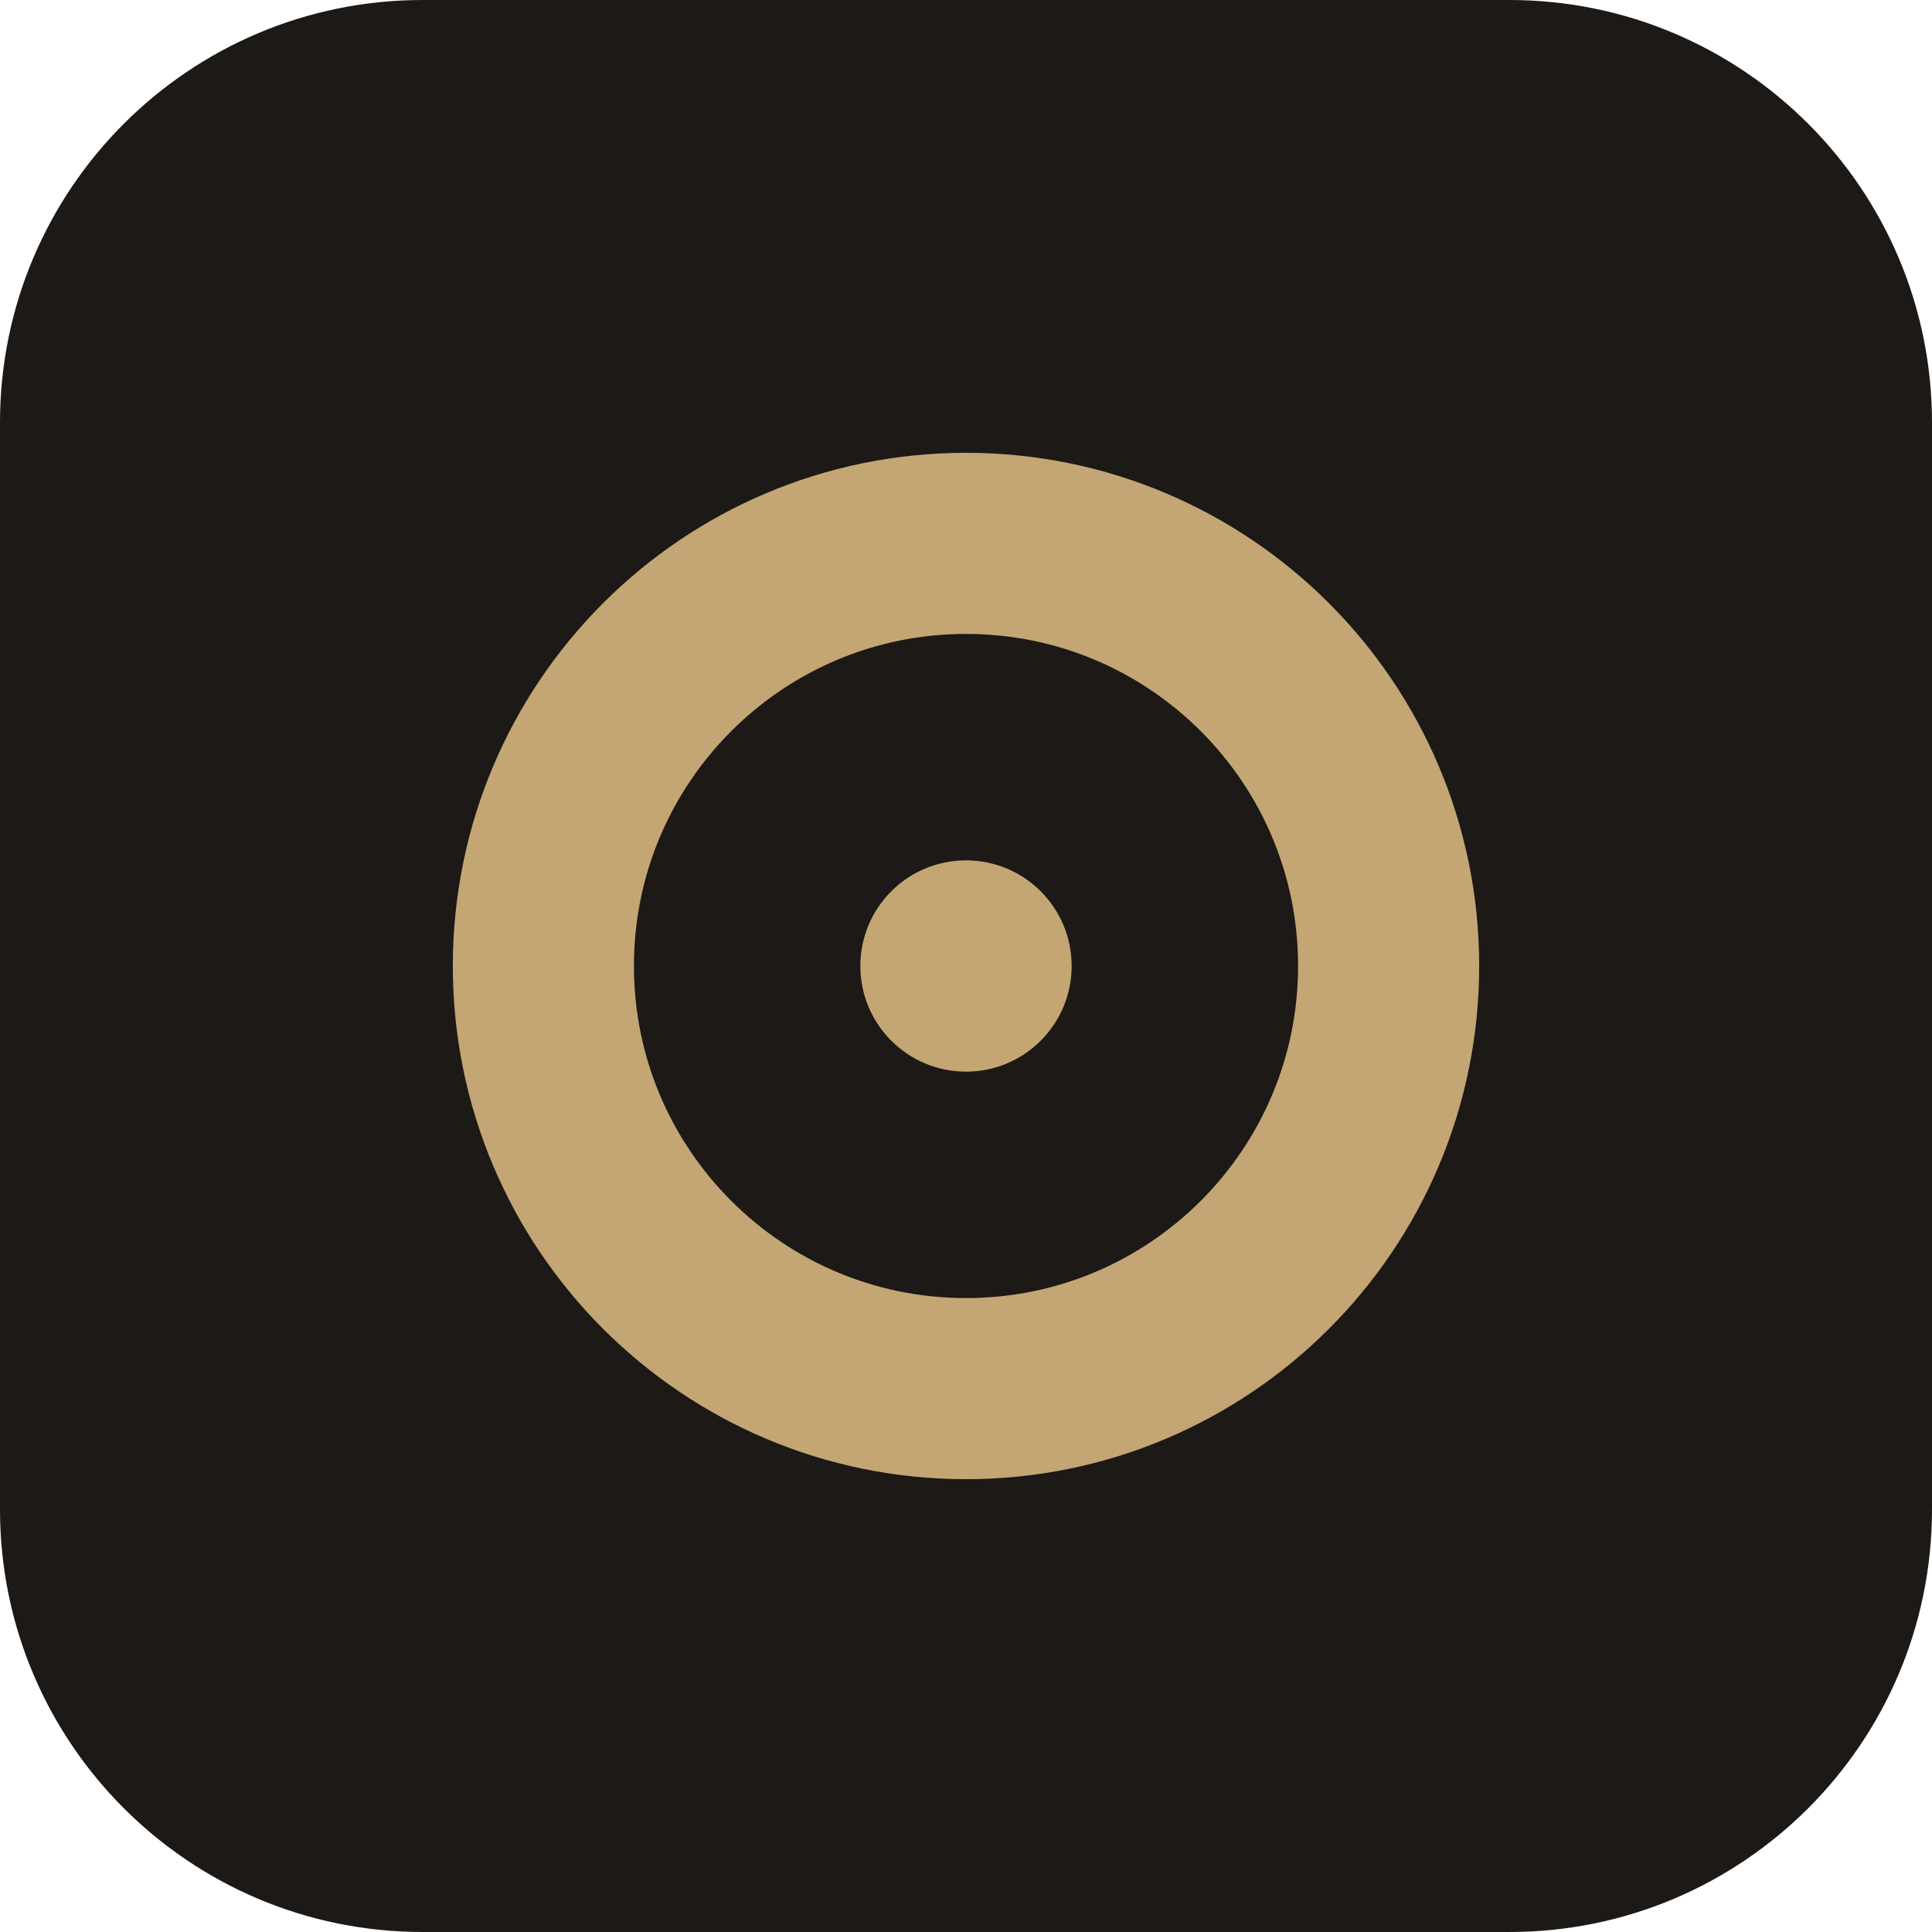
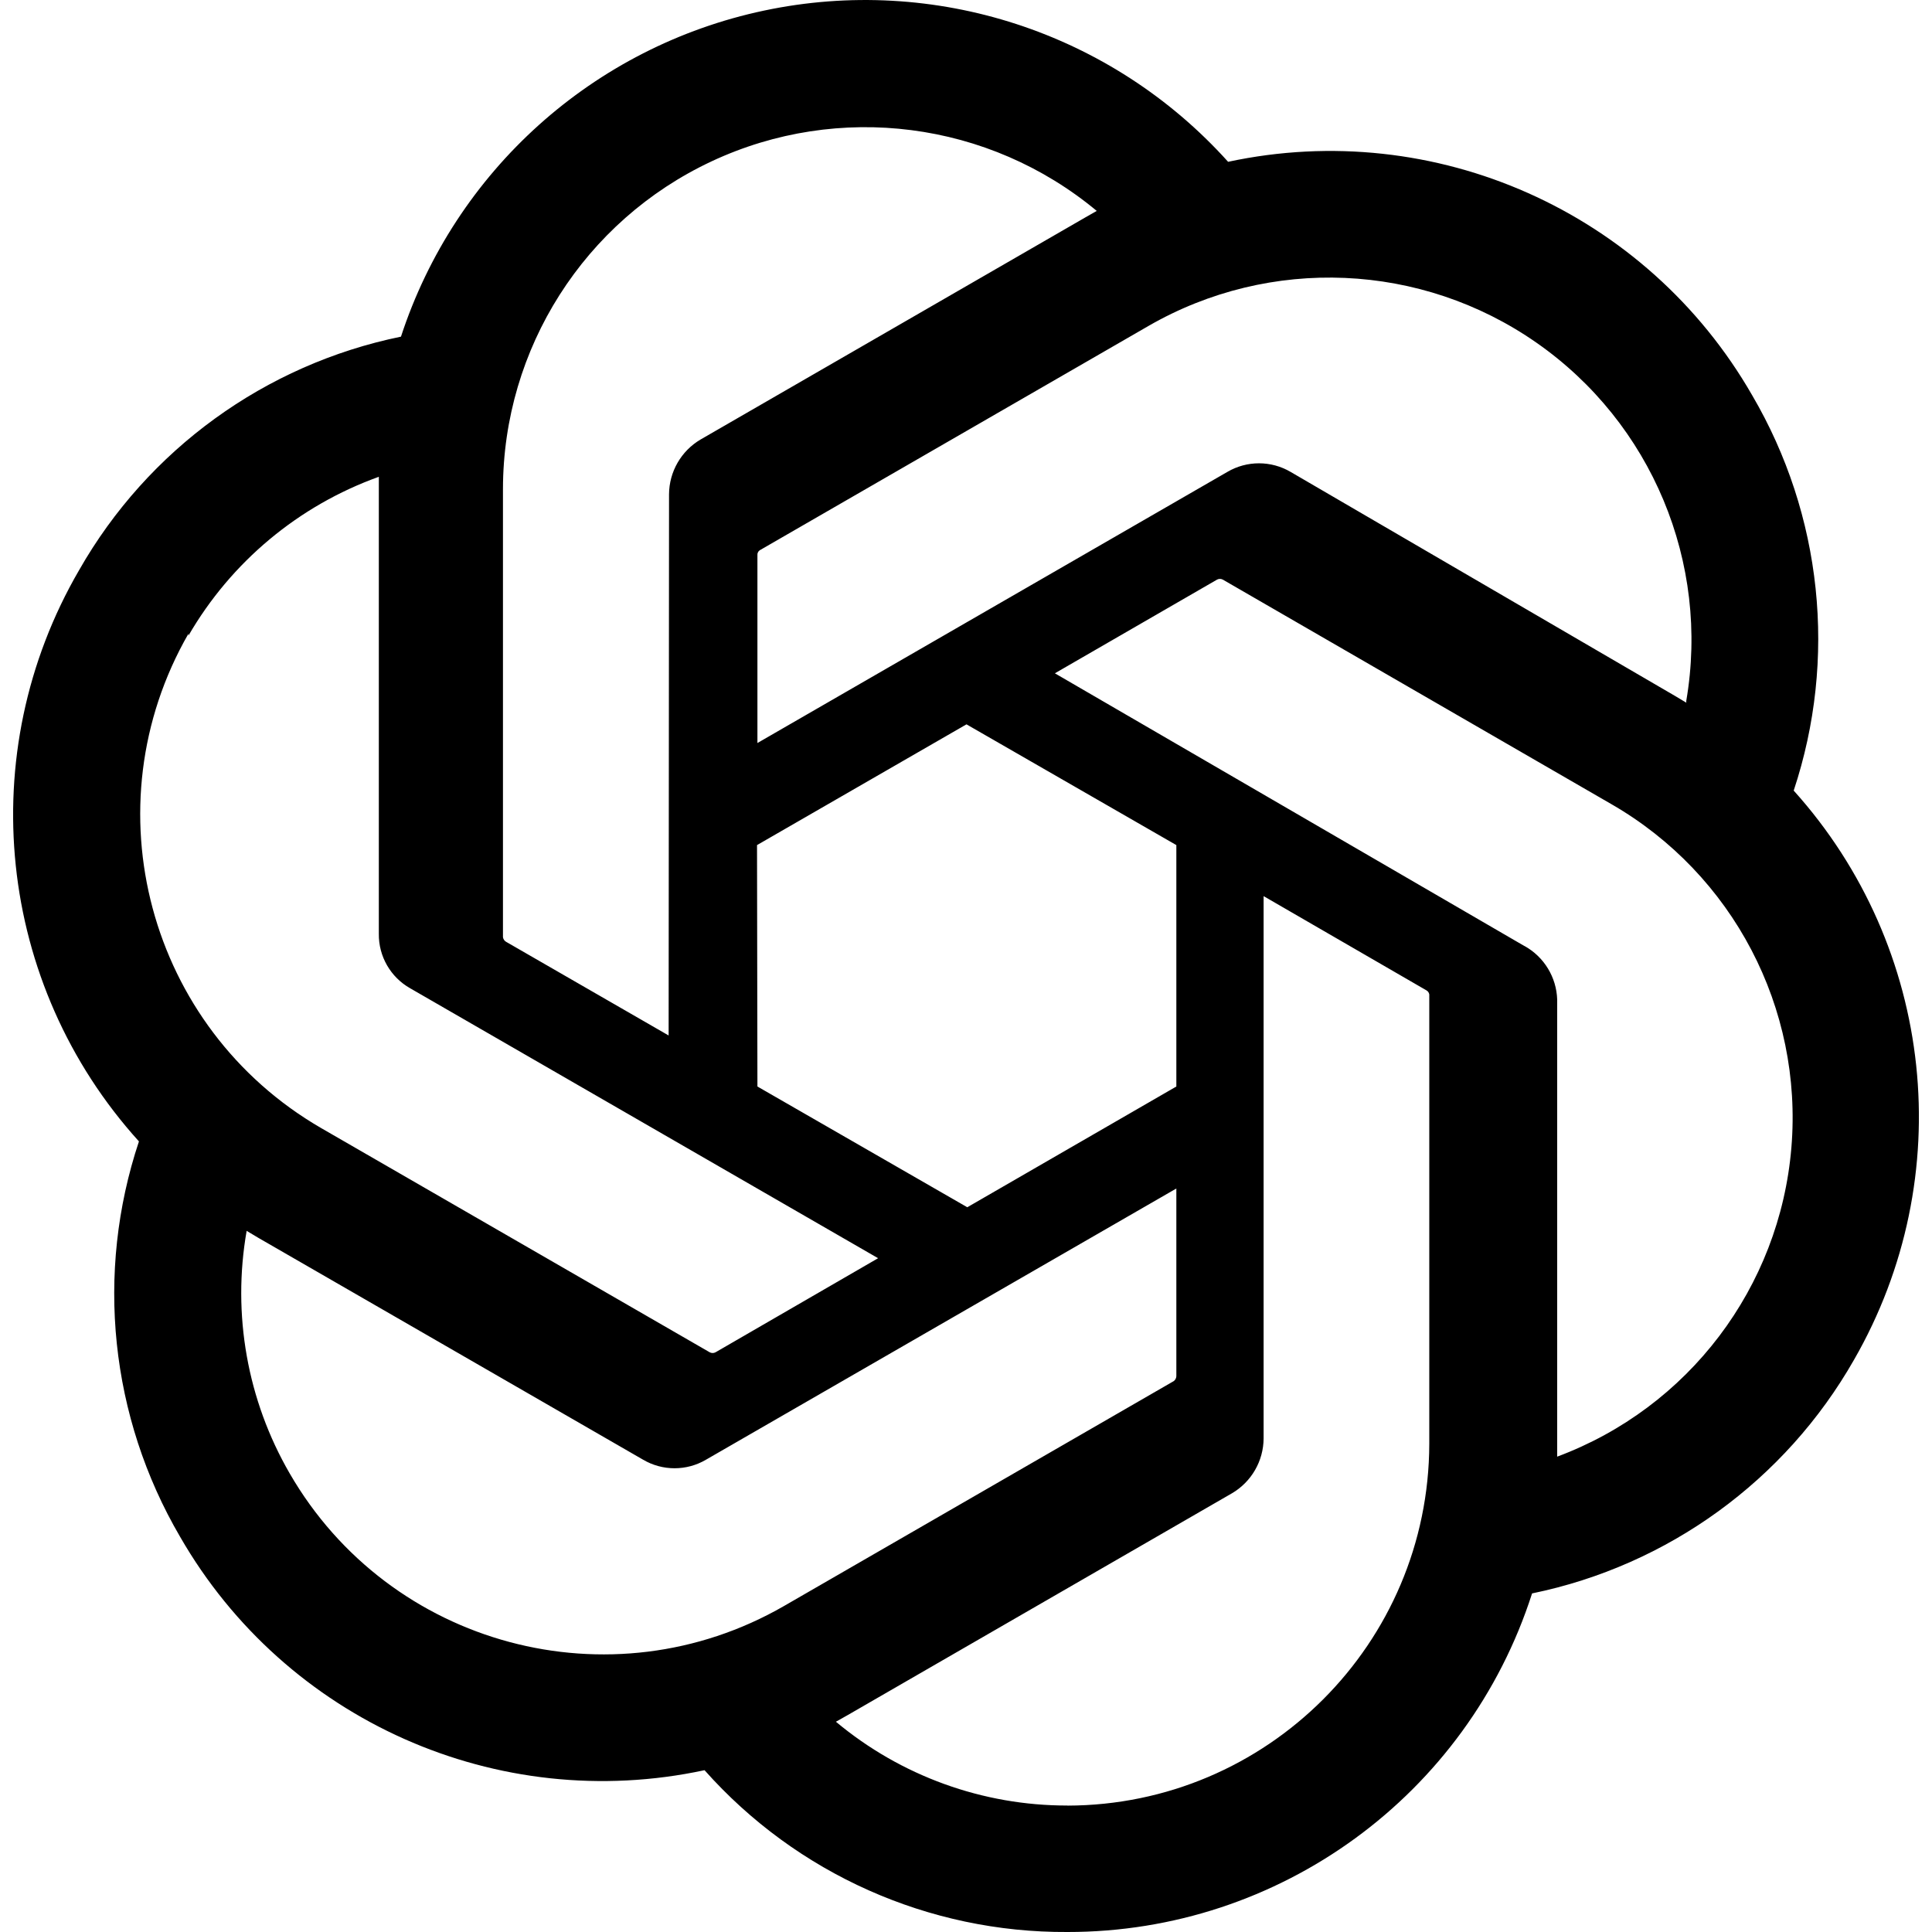
- <svg xmlns="http://www.w3.org/2000/svg" viewBox="0 0 64 64">
-   <rect width="64" height="64" rx="14" fill="#1c1916" />
-   <circle cx="32" cy="32" r="14" fill="none" stroke="#c4a574" stroke-width="6" />
-   <circle cx="32" cy="32" r="3.5" fill="#c4a574" />
+ <svg xmlns="http://www.w3.org/2000/svg" role="img" viewBox="0 0 24 24">
+   <path d="M22.282 9.821a5.985 5.985 0 0 0-.516-4.911 6.046 6.046 0 0 0-6.51-2.9A6.065 6.065 0 0 0 4.981 4.182a5.985 5.985 0 0 0-3.998 2.9 6.046 6.046 0 0 0 .743 7.097 5.98 5.98 0 0 0 .511 4.911 6.051 6.051 0 0 0 6.515 2.9A5.985 5.985 0 0 0 13.26 24a6.056 6.056 0 0 0 5.772-4.206 5.989 5.989 0 0 0 3.998-2.9 6.056 6.056 0 0 0-.748-7.073zm-9.022 12.608a4.476 4.476 0 0 1-2.876-1.041l.142-.08 4.778-2.758a.795.795 0 0 0 .393-.681v-6.737l2.02 1.169a.071.071 0 0 1 .038.052v5.583a4.504 4.504 0 0 1-4.495 4.494zm-9.661-4.125a4.471 4.471 0 0 1-.535-3.014l.142.085 4.783 2.758a.771.771 0 0 0 .781 0l5.843-3.369v2.332a.08.08 0 0 1-.033.061L9.74 19.95a4.499 4.499 0 0 1-6.141-1.646zM2.341 7.896a4.485 4.485 0 0 1 2.365-1.973V11.6a.766.766 0 0 0 .388.676l5.814 3.354-2.02 1.169a.076.076 0 0 1-.071 0l-4.83-2.787A4.504 4.504 0 0 1 2.341 7.872zm16.596 3.856L13.104 8.364 15.119 7.2a.076.076 0 0 1 .071 0l4.83 2.791a4.494 4.494 0 0 1-.676 8.104v-5.677a.79.79 0 0 0-.407-.667zm2.011-3.023l-.142-.085-4.774-2.782a.776.776 0 0 0-.785 0L9.409 9.23V6.897a.066.066 0 0 1 .028-.061l4.83-2.787a4.499 4.499 0 0 1 6.68 4.66zM8.306 12.863l-2.02-1.164a.08.08 0 0 1-.038-.057V6.074a4.499 4.499 0 0 1 7.376-3.454l-.142.081L8.704 5.459a.795.795 0 0 0-.393.681zm1.098-2.365l2.602-1.5 2.607 1.5v2.999l-2.597 1.5-2.607-1.5Z" />
</svg>
